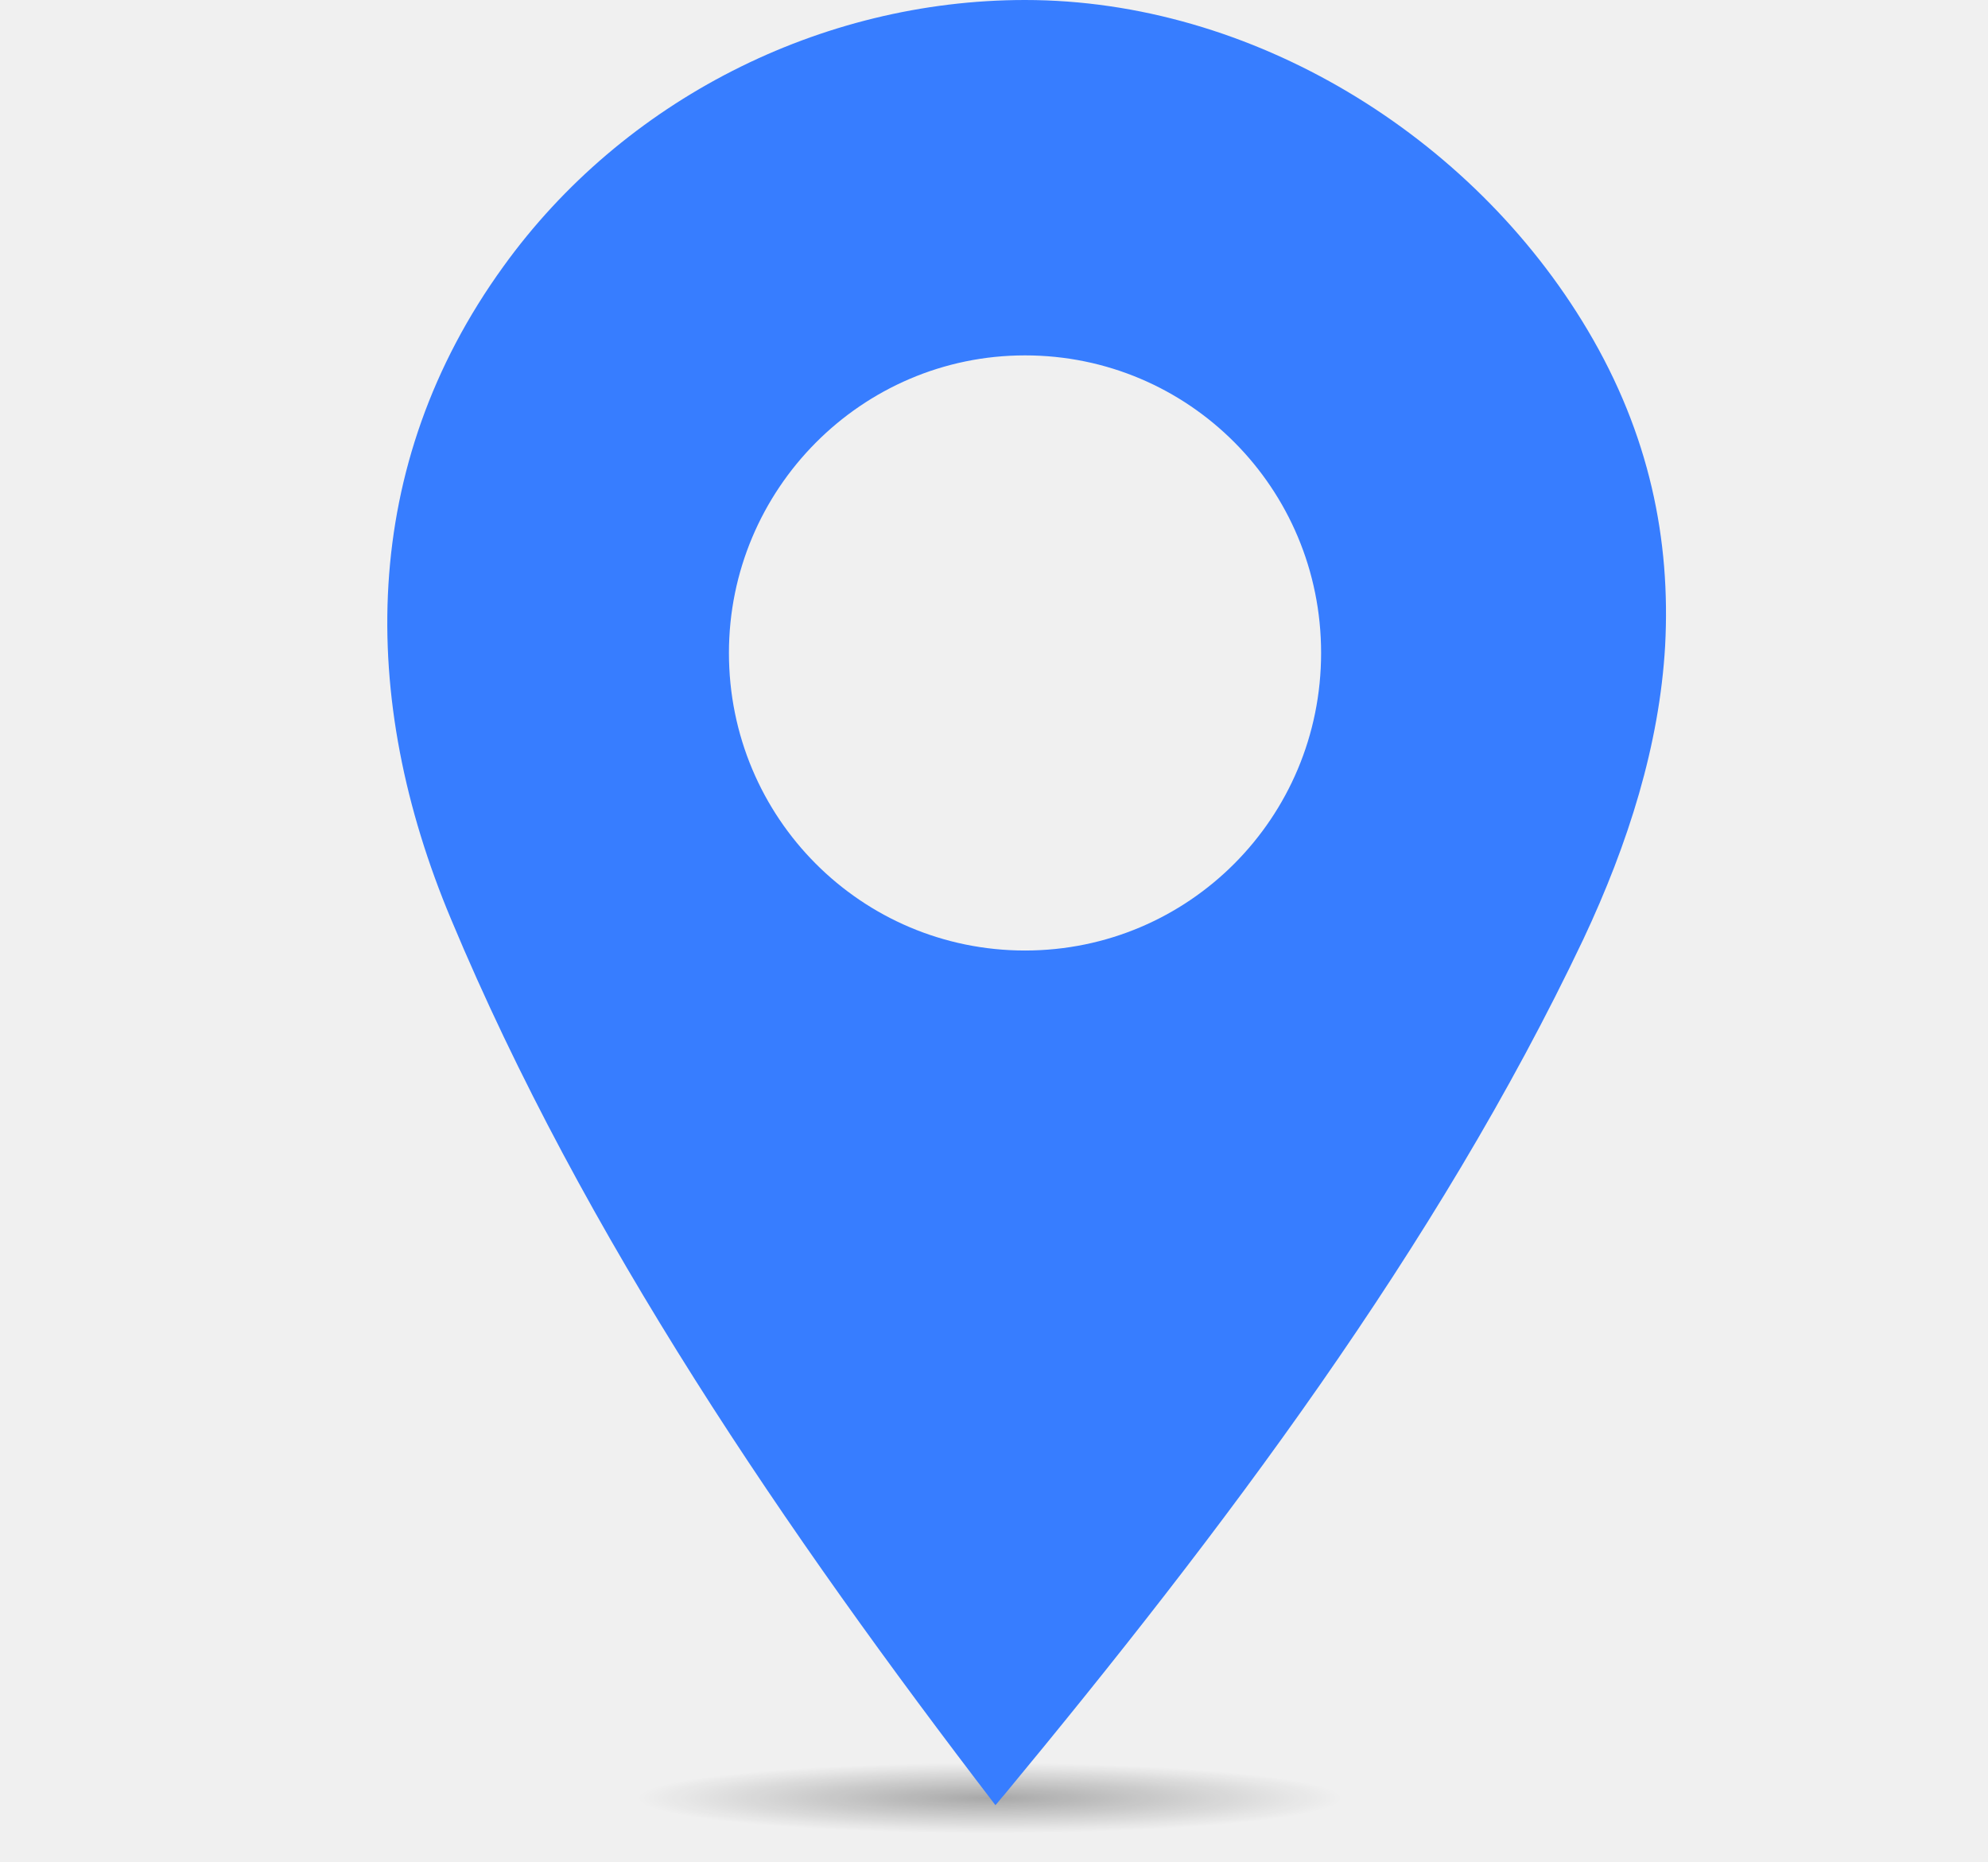
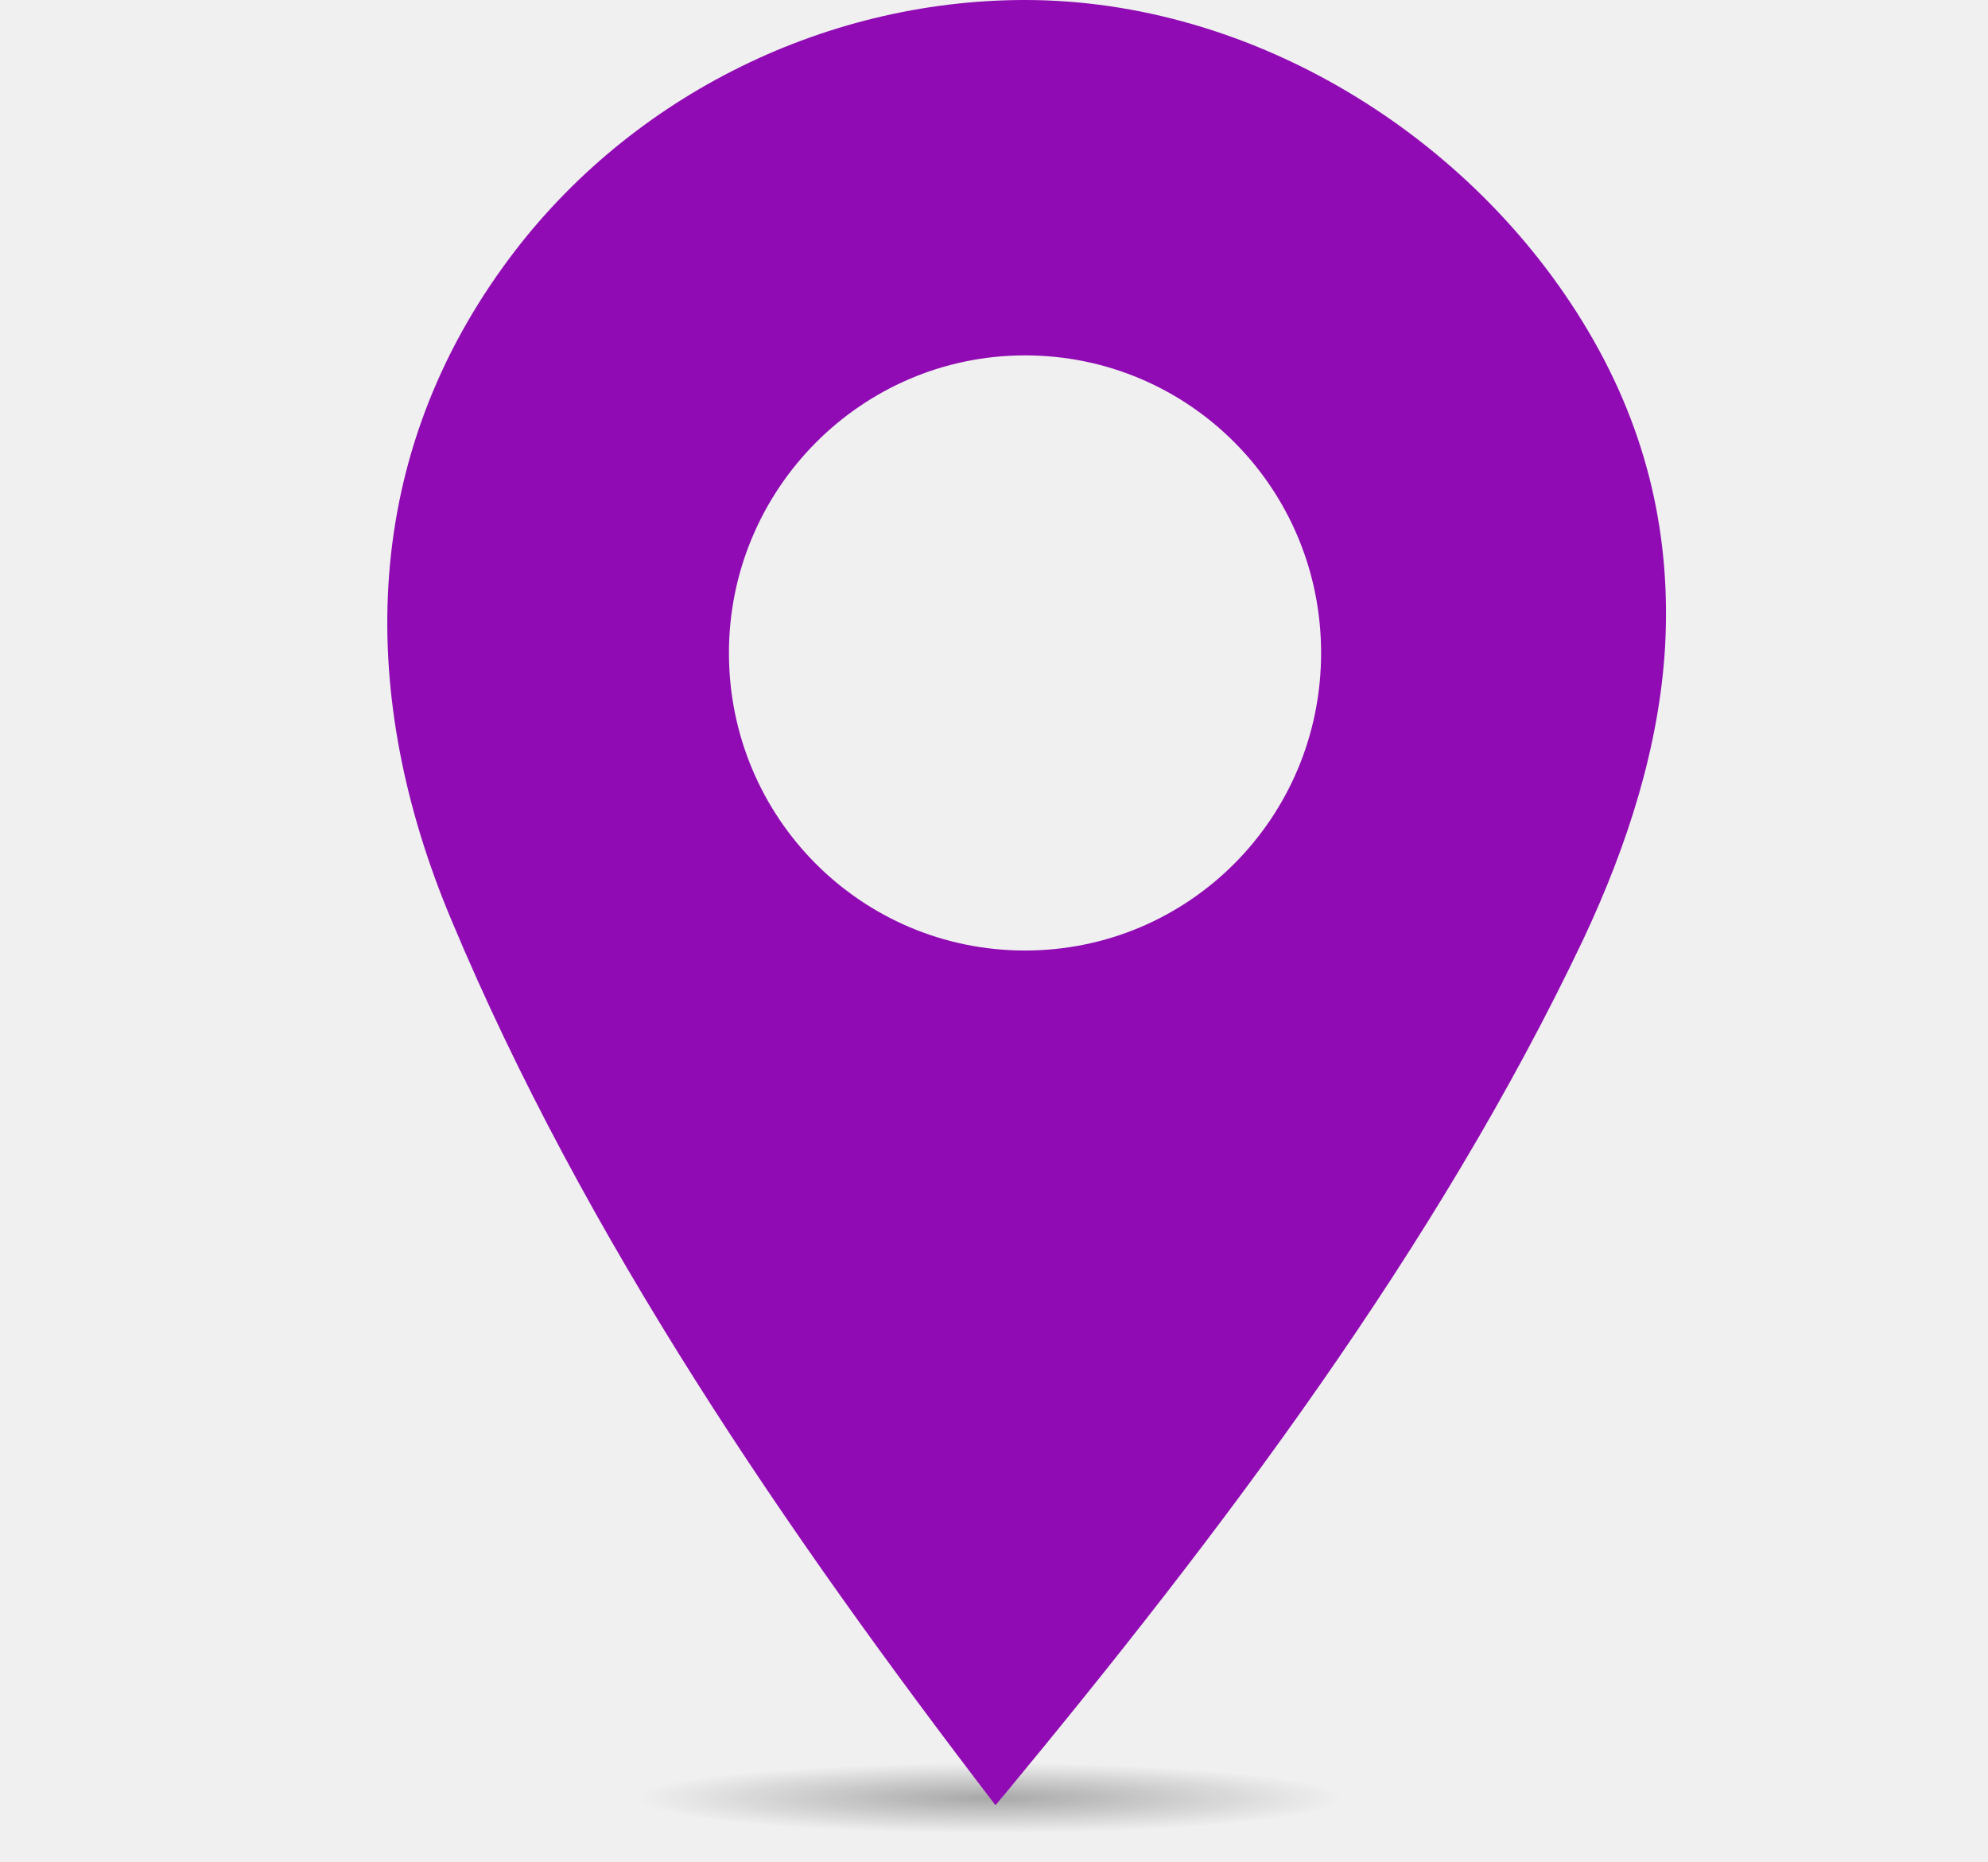
<svg xmlns="http://www.w3.org/2000/svg" width="141" height="132" viewBox="0 0 141 132" fill="none">
  <g clip-path="url(#clip0)">
    <path d="M70.2 132C108.86 132 140.2 129.985 140.2 127.5C140.2 125.015 108.86 123 70.2 123C31.54 123 0.2 125.015 0.2 127.5C0.2 129.985 31.54 132 70.2 132Z" fill="url(#paint0_radial)" />
-     <path d="M112.6 23.4C104.4 9.6 88.8 0 72.7 0C58.2 0 44.2 7.1 35.7 18.9C25.5 33 25.4 49.5 32 65.2C41.4 87.7 55.8 108.7 70.6 128C70.8 127.8 71 127.5 71.2 127.3C86.6 108.7 101.9 88.5 112.3 66.6C115.5 59.8 117.7 52.8 118.1 45.8C118.5 38.3 117 30.8 112.6 23.4ZM72.7 67.4C61.1 67.4 51.7 58 51.7 46.3C51.7 34.7 61.1 25.2 72.7 25.2C84.3 25.2 93.7 34.6 93.7 46.3C93.7 58 84.3 67.4 72.7 67.4Z" fill="#377DFF" />
+     <path d="M112.6 23.4C104.4 9.6 88.8 0 72.7 0C58.2 0 44.2 7.1 35.7 18.9C25.5 33 25.4 49.5 32 65.2C41.4 87.7 55.8 108.7 70.6 128C70.8 127.8 71 127.5 71.2 127.3C86.6 108.7 101.9 88.5 112.3 66.6C115.5 59.8 117.7 52.8 118.1 45.8C118.5 38.3 117 30.8 112.6 23.4ZM72.7 67.4C61.1 67.4 51.7 58 51.7 46.3C51.7 34.7 61.1 25.2 72.7 25.2C84.3 25.2 93.7 34.6 93.7 46.3C93.7 58 84.3 67.4 72.7 67.4Z" fill="#900bb3" />
  </g>
  <defs>
    <radialGradient id="paint0_radial" cx="0" cy="0" r="1" gradientUnits="userSpaceOnUse" gradientTransform="translate(70.2034 127.5) scale(51.1012 5.12447)">
      <stop offset="2.05407e-07" stop-opacity="0.3" />
      <stop offset="0.487" stop-opacity="0" />
    </radialGradient>
    <clipPath id="clip0">
      <rect width="140.4" height="132" fill="white" />
    </clipPath>
  </defs>
</svg>
